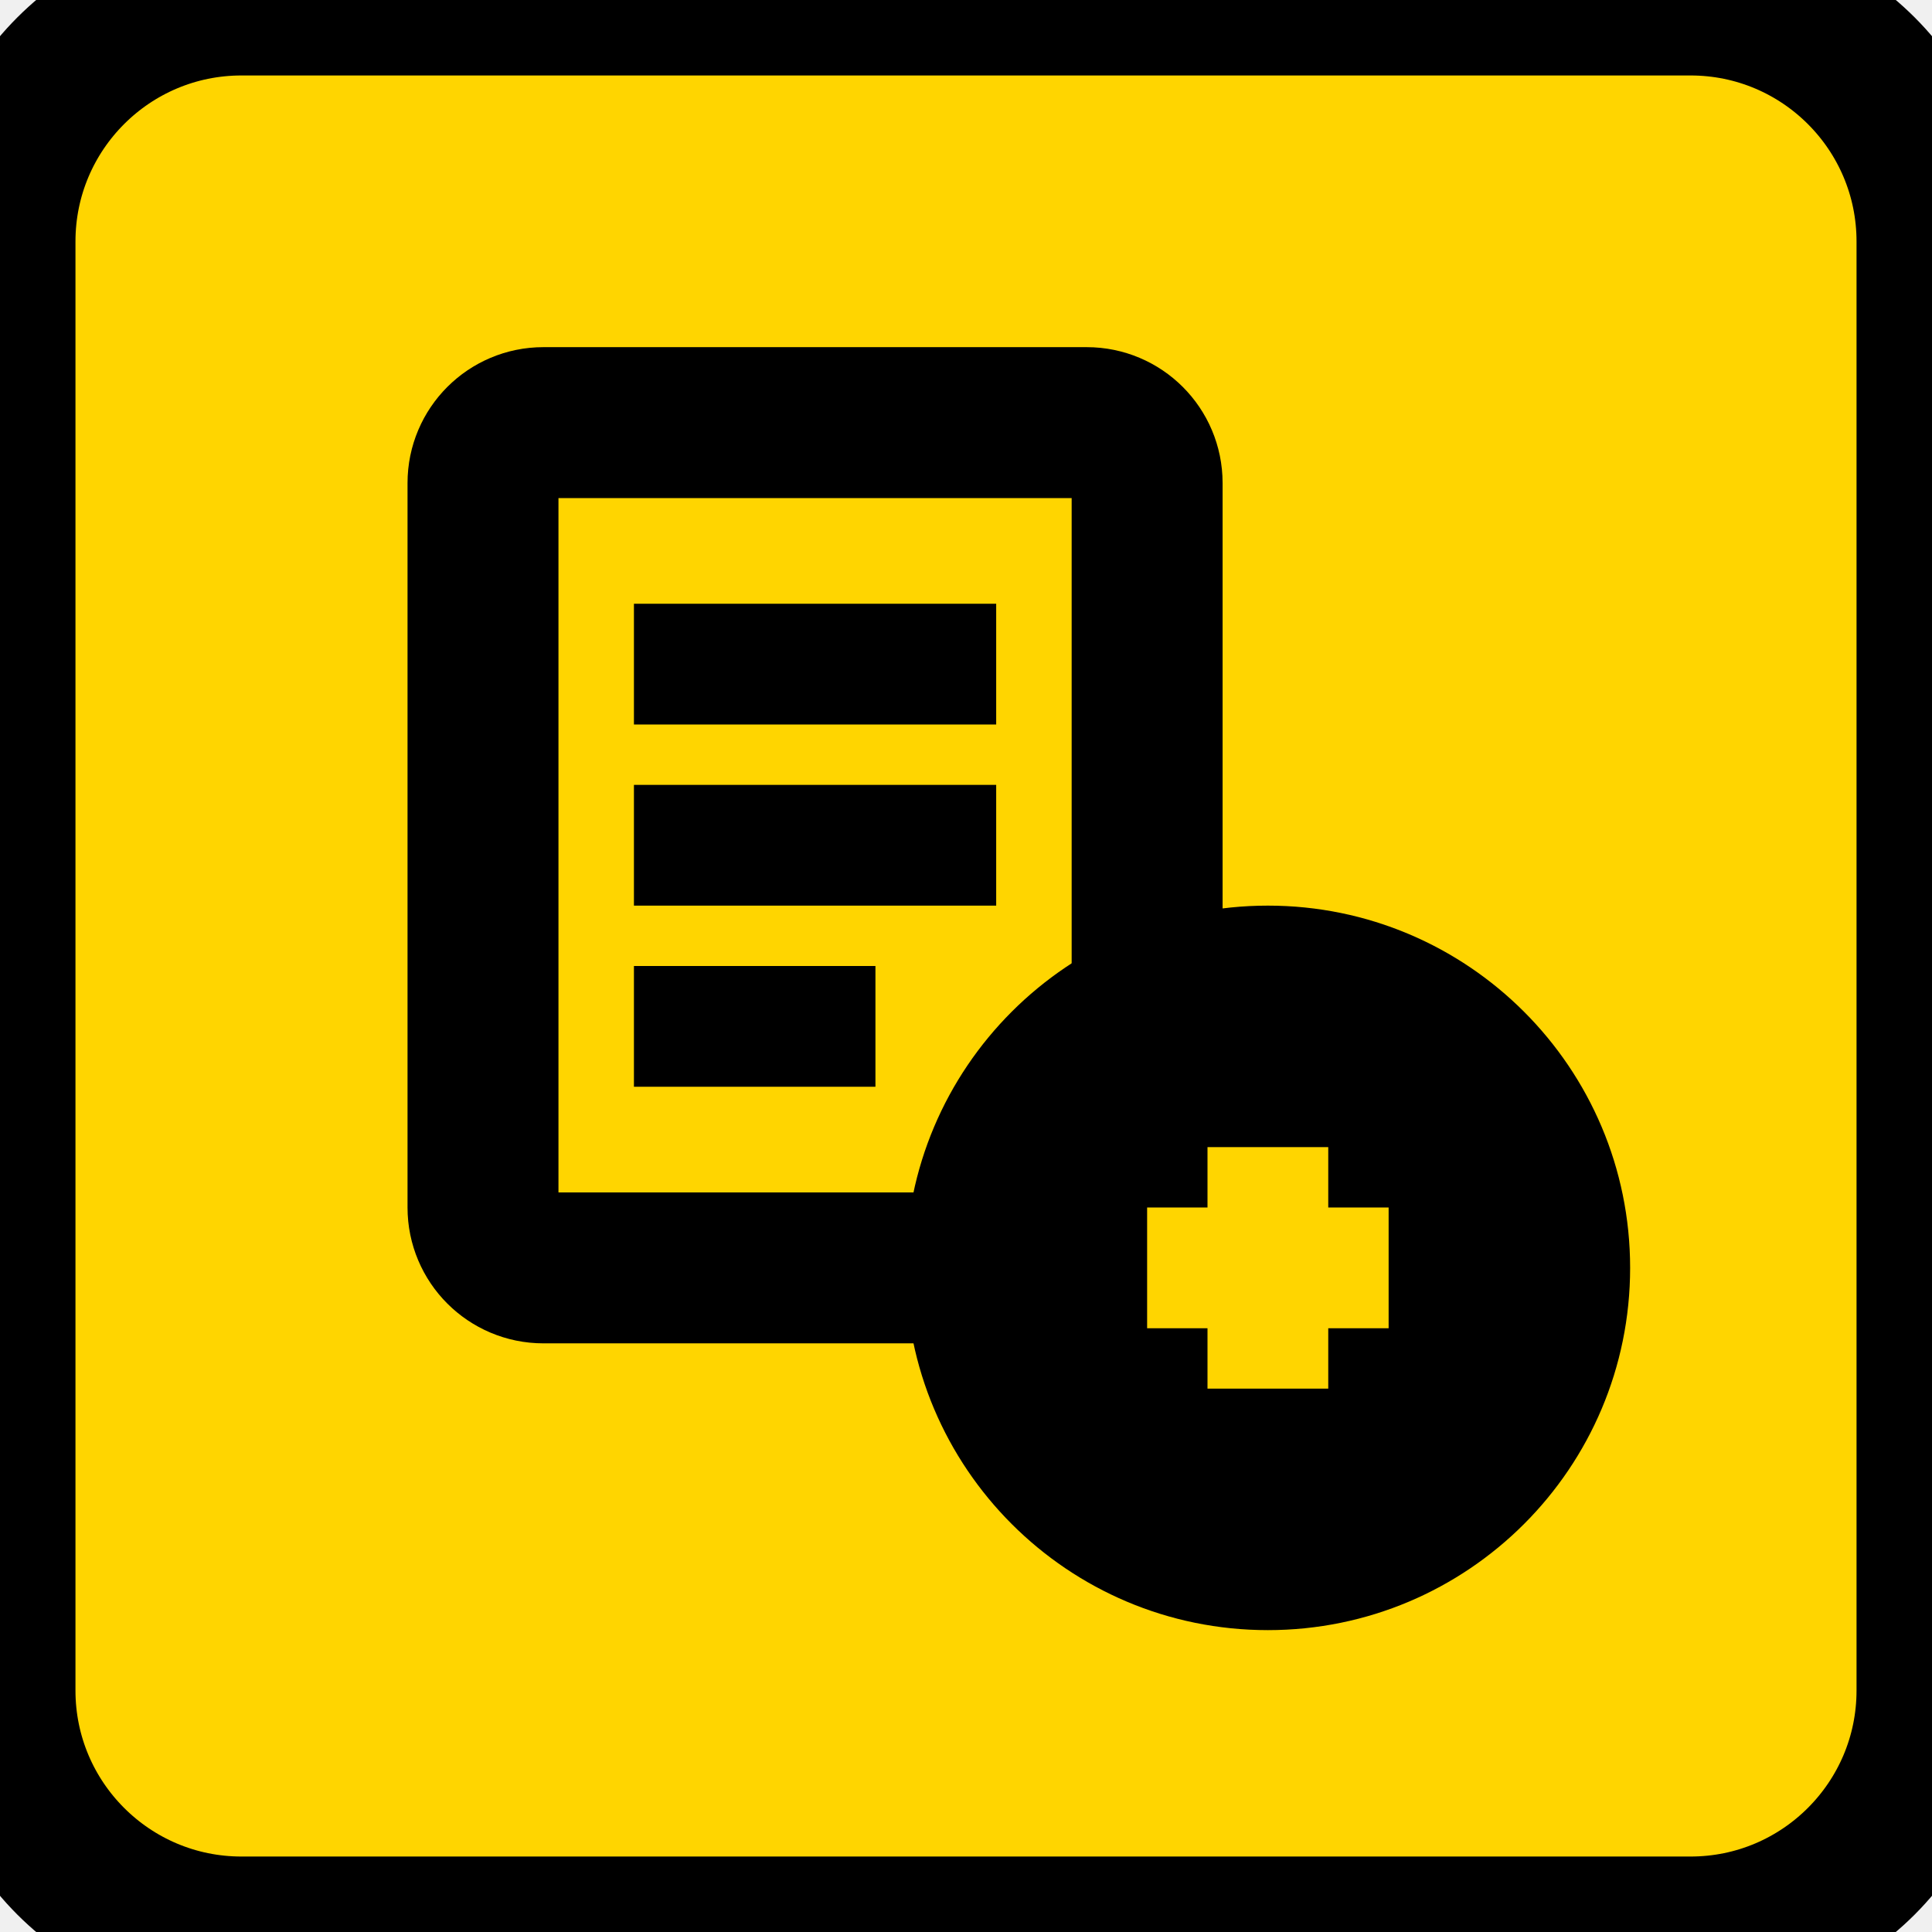
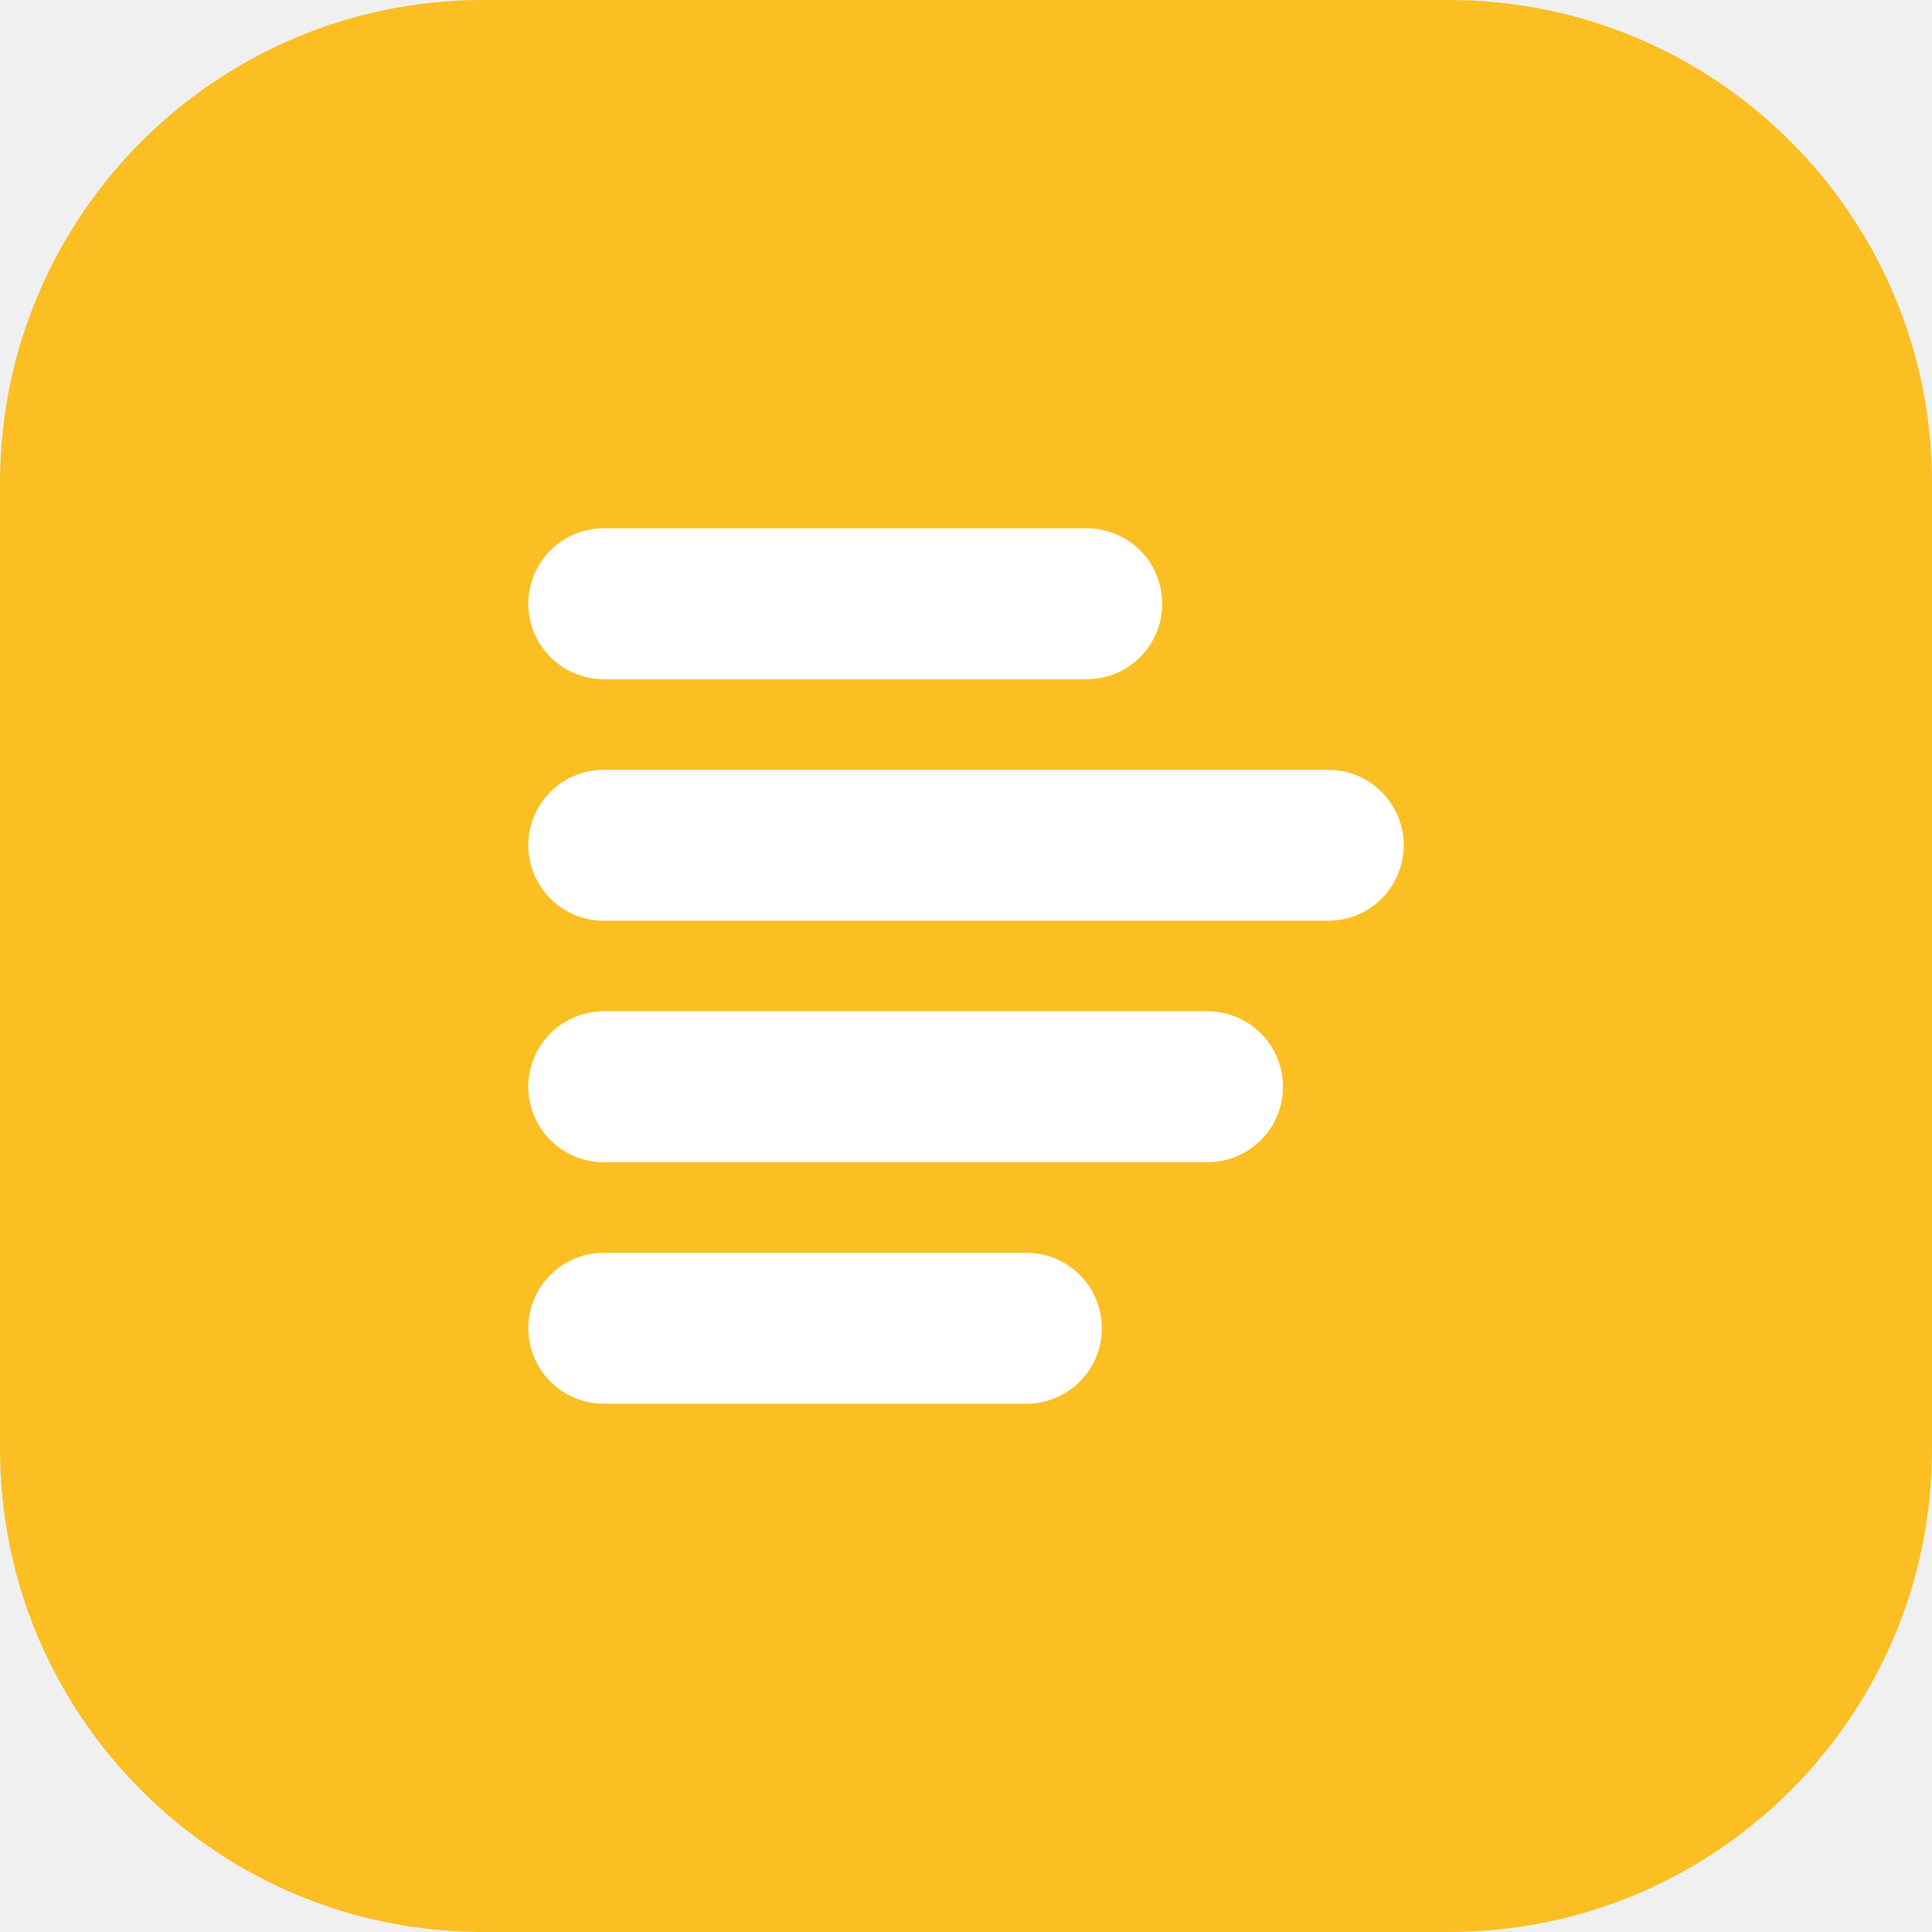
<svg xmlns="http://www.w3.org/2000/svg" viewBox="0 0 32 32">
-   <rect width="32" height="32" fill="#FFD500" rx="4" />
-   <rect width="32" height="32" fill="none" stroke="#000000" stroke-width="2.5" rx="4" />
-   <rect x="8" y="7" width="11" height="14" rx="1" fill="none" stroke="#000000" stroke-width="2.5" />
-   <line x1="10.5" y1="11" x2="16.5" y2="11" stroke="#000000" stroke-width="2" />
-   <line x1="10.5" y1="14" x2="16.5" y2="14" stroke="#000000" stroke-width="2" />
-   <line x1="10.5" y1="17" x2="14.5" y2="17" stroke="#000000" stroke-width="2" />
-   <circle cx="21" cy="21" r="6" fill="#000000" />
-   <line x1="19" y1="21" x2="23" y2="21" stroke="#FFD500" stroke-width="2" />
-   <line x1="21" y1="19" x2="21" y2="23" stroke="#FFD500" stroke-width="2" />
+   <rect width="32" height="32" rx="8" fill="#FBBF24" />
+   <path d="M10 10h8M10 14h12M10 18h10M10 22h7" stroke="white" stroke-width="2.5" stroke-linecap="round" />
</svg>
